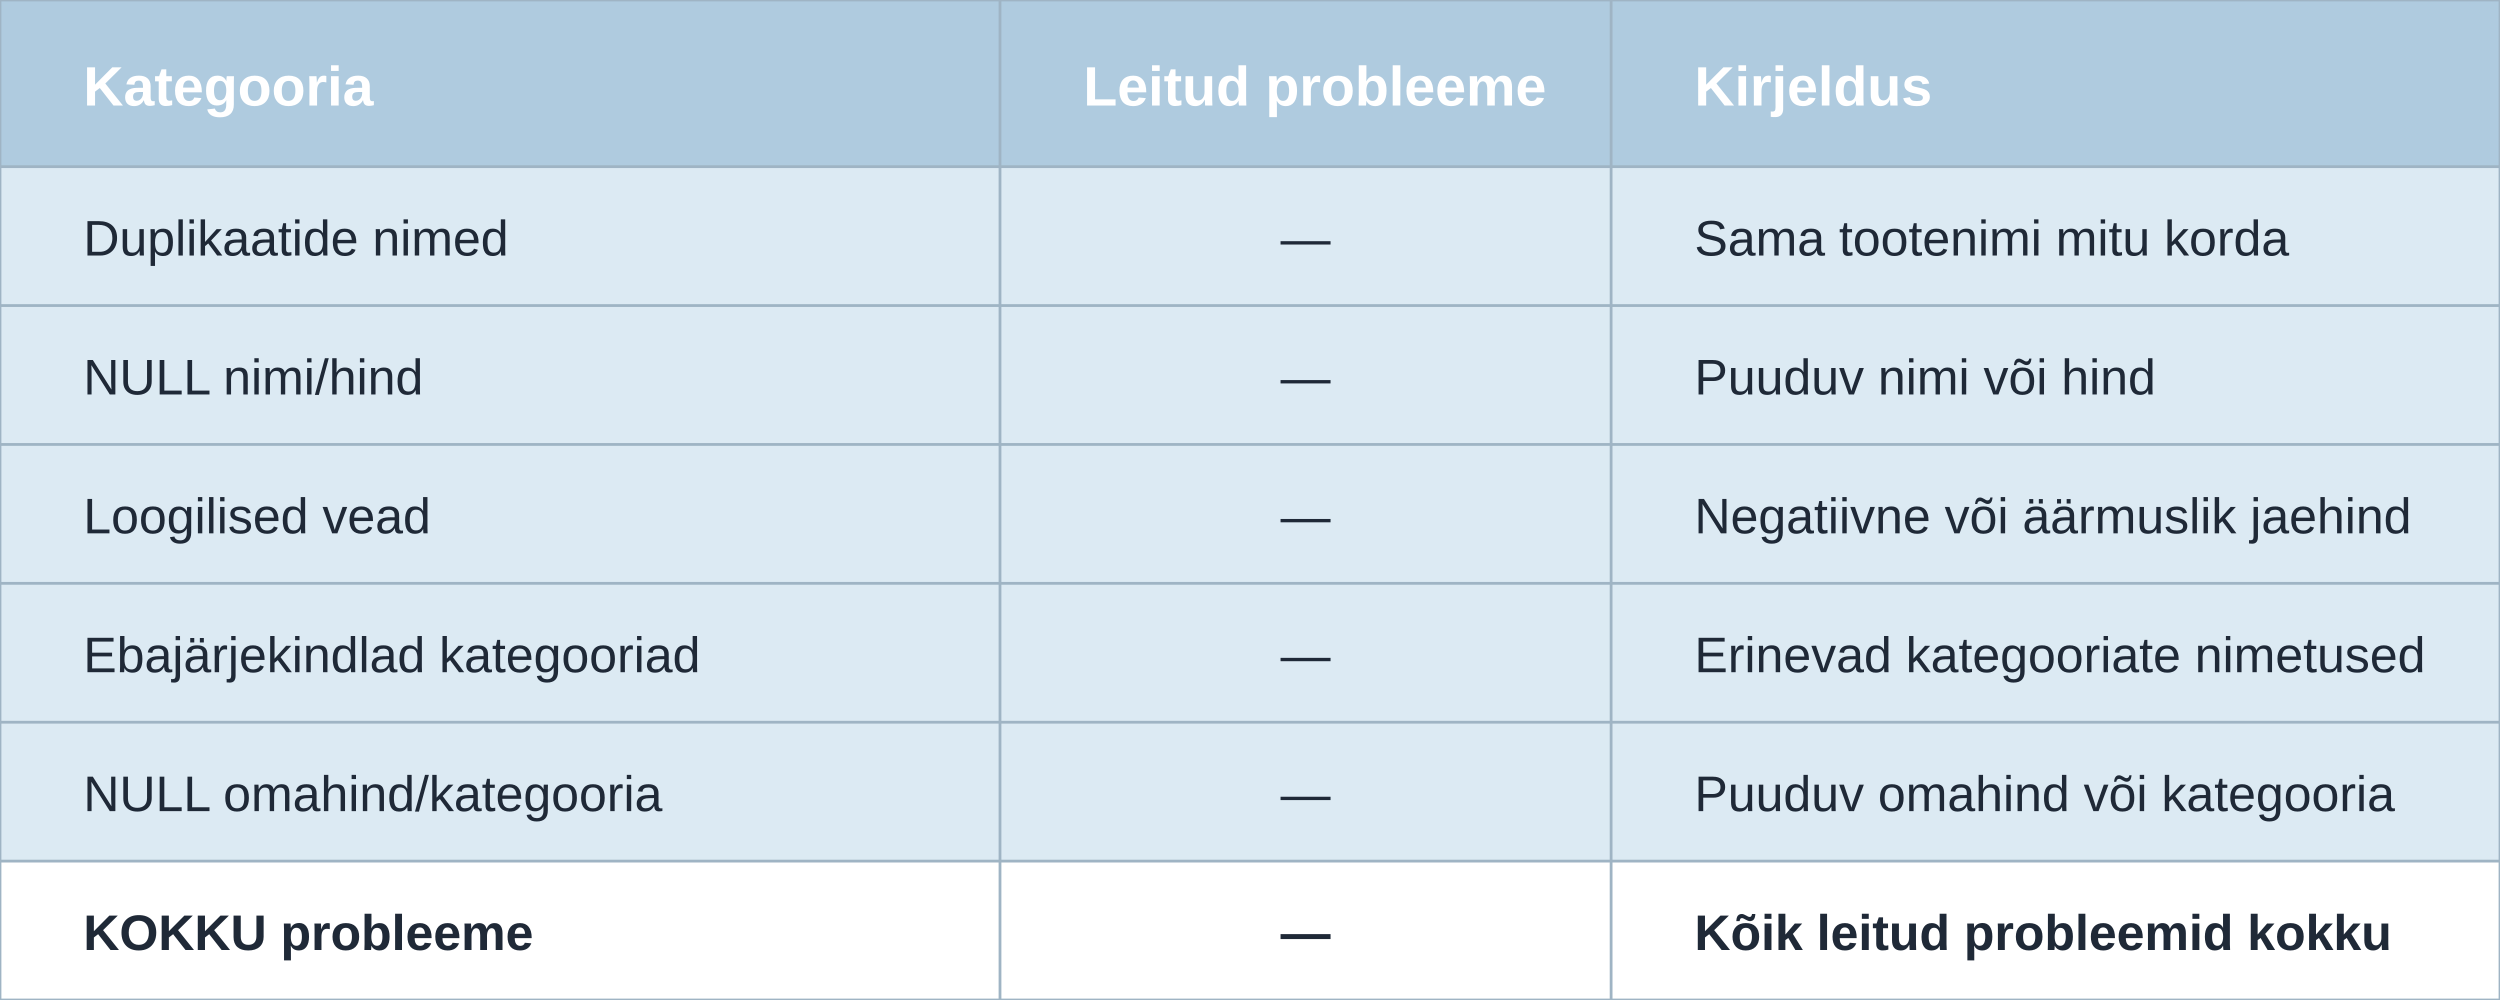
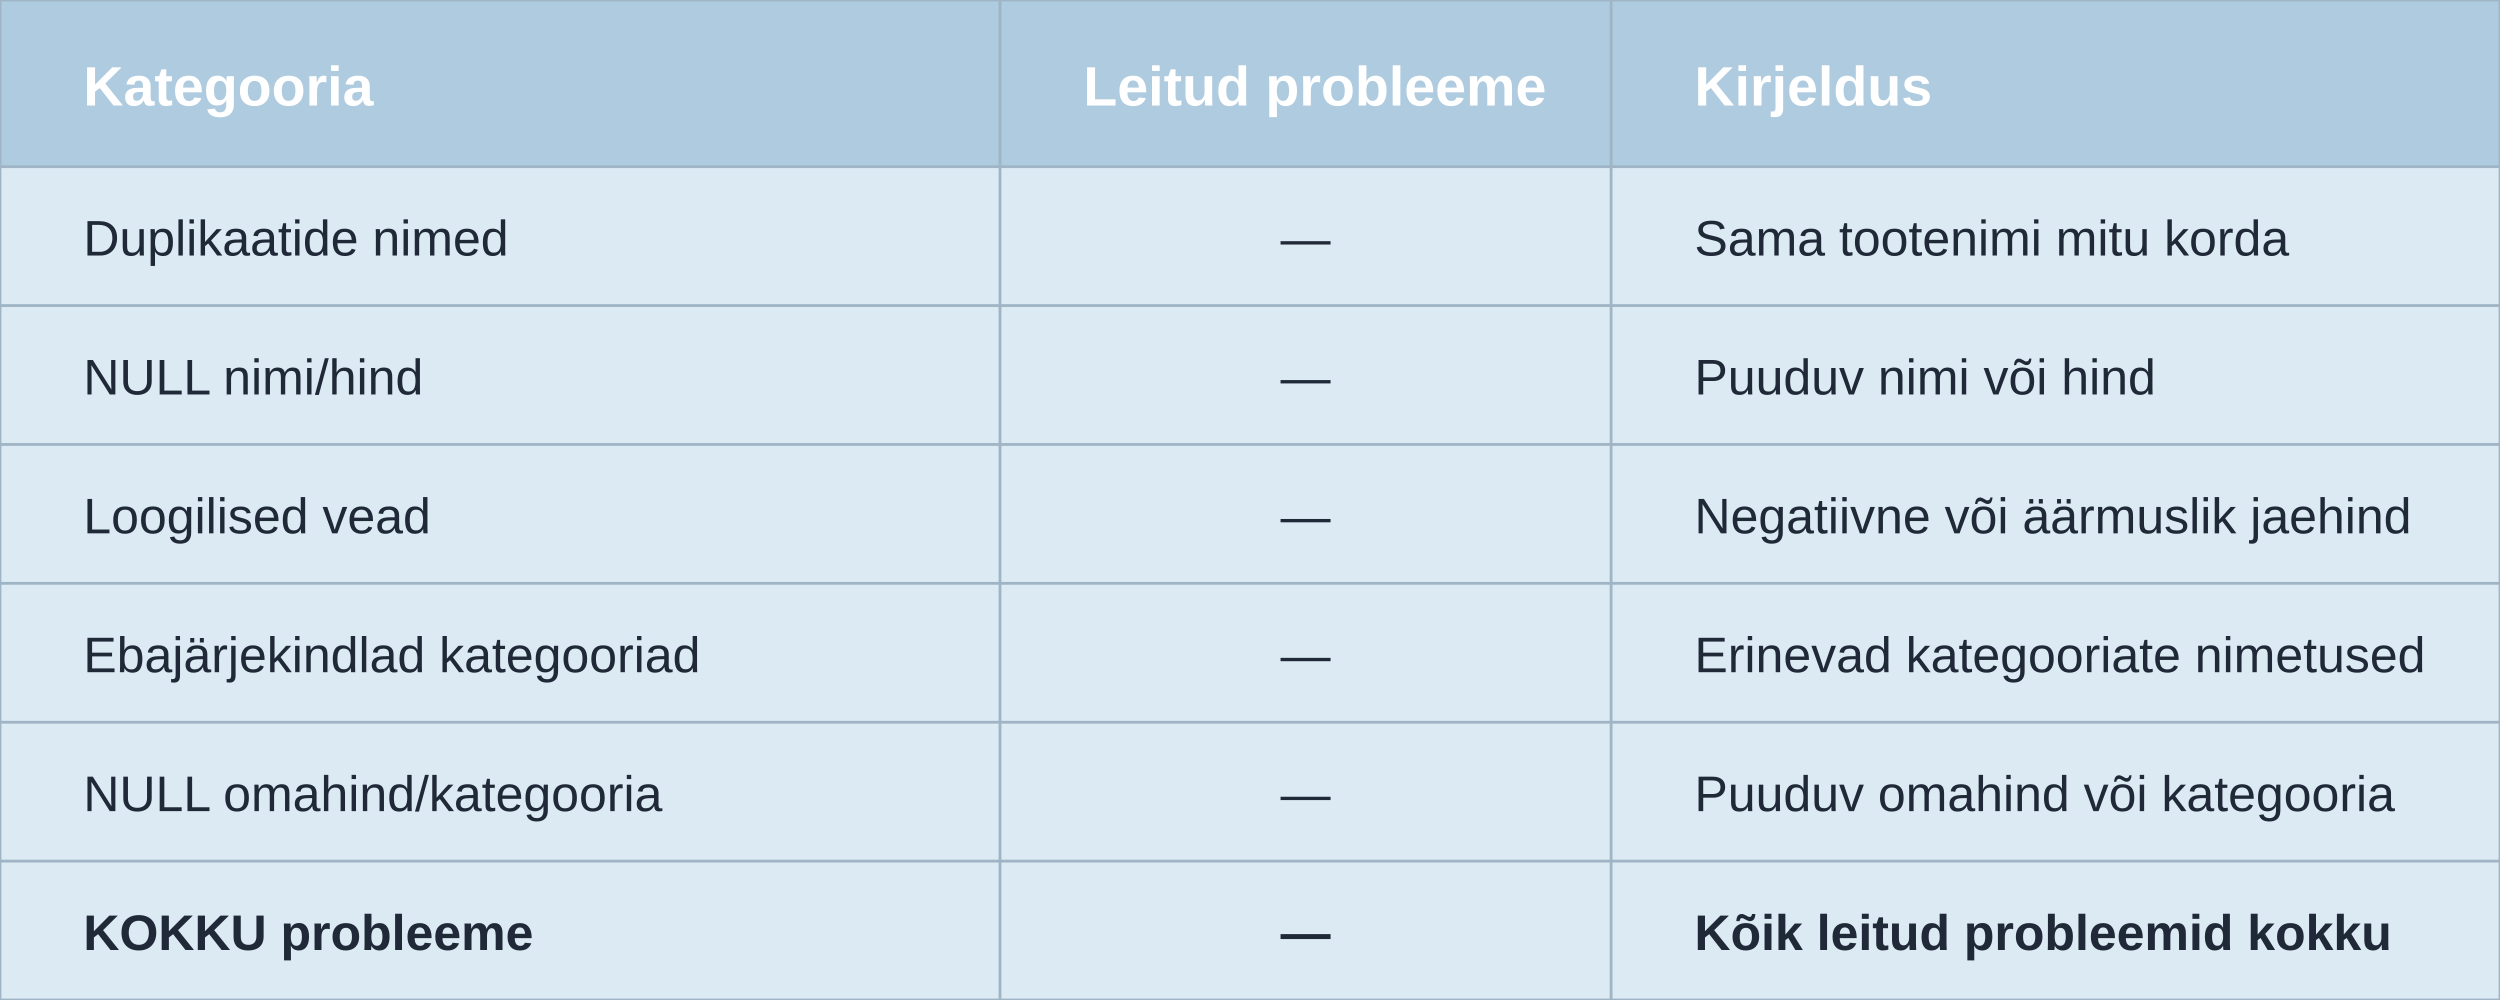
<svg xmlns="http://www.w3.org/2000/svg" width="900" height="360" viewBox="0 0 900 360">
  <rect width="900" height="360" fill="#ffffff" />
  <rect x="0" y="0" width="900" height="60" fill="#AFCBDF" />
  <g font-family="Arial, Helvetica, sans-serif" font-size="20" font-weight="700" fill="#ffffff">
    <text x="30" y="38">Kategooria</text>
    <text x="390" y="38">Leitud probleeme</text>
    <text x="610" y="38">Kirjeldus</text>
  </g>
  <g font-family="Arial, Helvetica, sans-serif" font-size="18" fill="#1f2937">
    <rect x="0" y="60" width="900" height="50" fill="#DCEAF3" />
    <text x="30" y="92">Duplikaatide nimed</text>
    <text x="470" y="92" text-anchor="middle">—</text>
    <text x="610" y="92">Sama tootenimi mitu korda</text>
    <rect x="0" y="110" width="900" height="50" fill="#DCEAF3" />
    <text x="30" y="142">NULL nimi/hind</text>
    <text x="470" y="142" text-anchor="middle">—</text>
    <text x="610" y="142">Puuduv nimi või hind</text>
    <rect x="0" y="160" width="900" height="50" fill="#DCEAF3" />
    <text x="30" y="192">Loogilised vead</text>
    <text x="470" y="192" text-anchor="middle">—</text>
    <text x="610" y="192">Negatiivne või äärmuslik jaehind</text>
    <rect x="0" y="210" width="900" height="50" fill="#DCEAF3" />
    <text x="30" y="242">Ebajärjekindlad kategooriad</text>
    <text x="470" y="242" text-anchor="middle">—</text>
    <text x="610" y="242">Erinevad kategooriate nimetused</text>
    <rect x="0" y="260" width="900" height="50" fill="#DCEAF3" />
    <text x="30" y="292">NULL omahind/kategooria</text>
    <text x="470" y="292" text-anchor="middle">—</text>
    <text x="610" y="292">Puuduv omahind või kategooria</text>
-     <rect x="0" y="310" width="900" height="50" fill="#ffffff" />
+     <rect x="0" y="310" width="900" height="50" fill="#DCEAF3" />
    <text x="30" y="342" font-weight="700">KOKKU probleeme</text>
    <text x="470" y="342" text-anchor="middle" font-weight="700">—</text>
    <text x="610" y="342" font-weight="700">Kõik leitud probleemid kokku</text>
  </g>
  <g fill="none" stroke="#9FB4C4" stroke-width="1">
    <rect x="0" y="0" width="900" height="360" />
    <path d="M0 60H900" />
    <path d="M0 110H900" />
    <path d="M0 160H900" />
    <path d="M0 210H900" />
    <path d="M0 260H900" />
    <path d="M0 310H900" />
    <path d="M360 0V360" />
    <path d="M580 0V360" />
  </g>
</svg>
